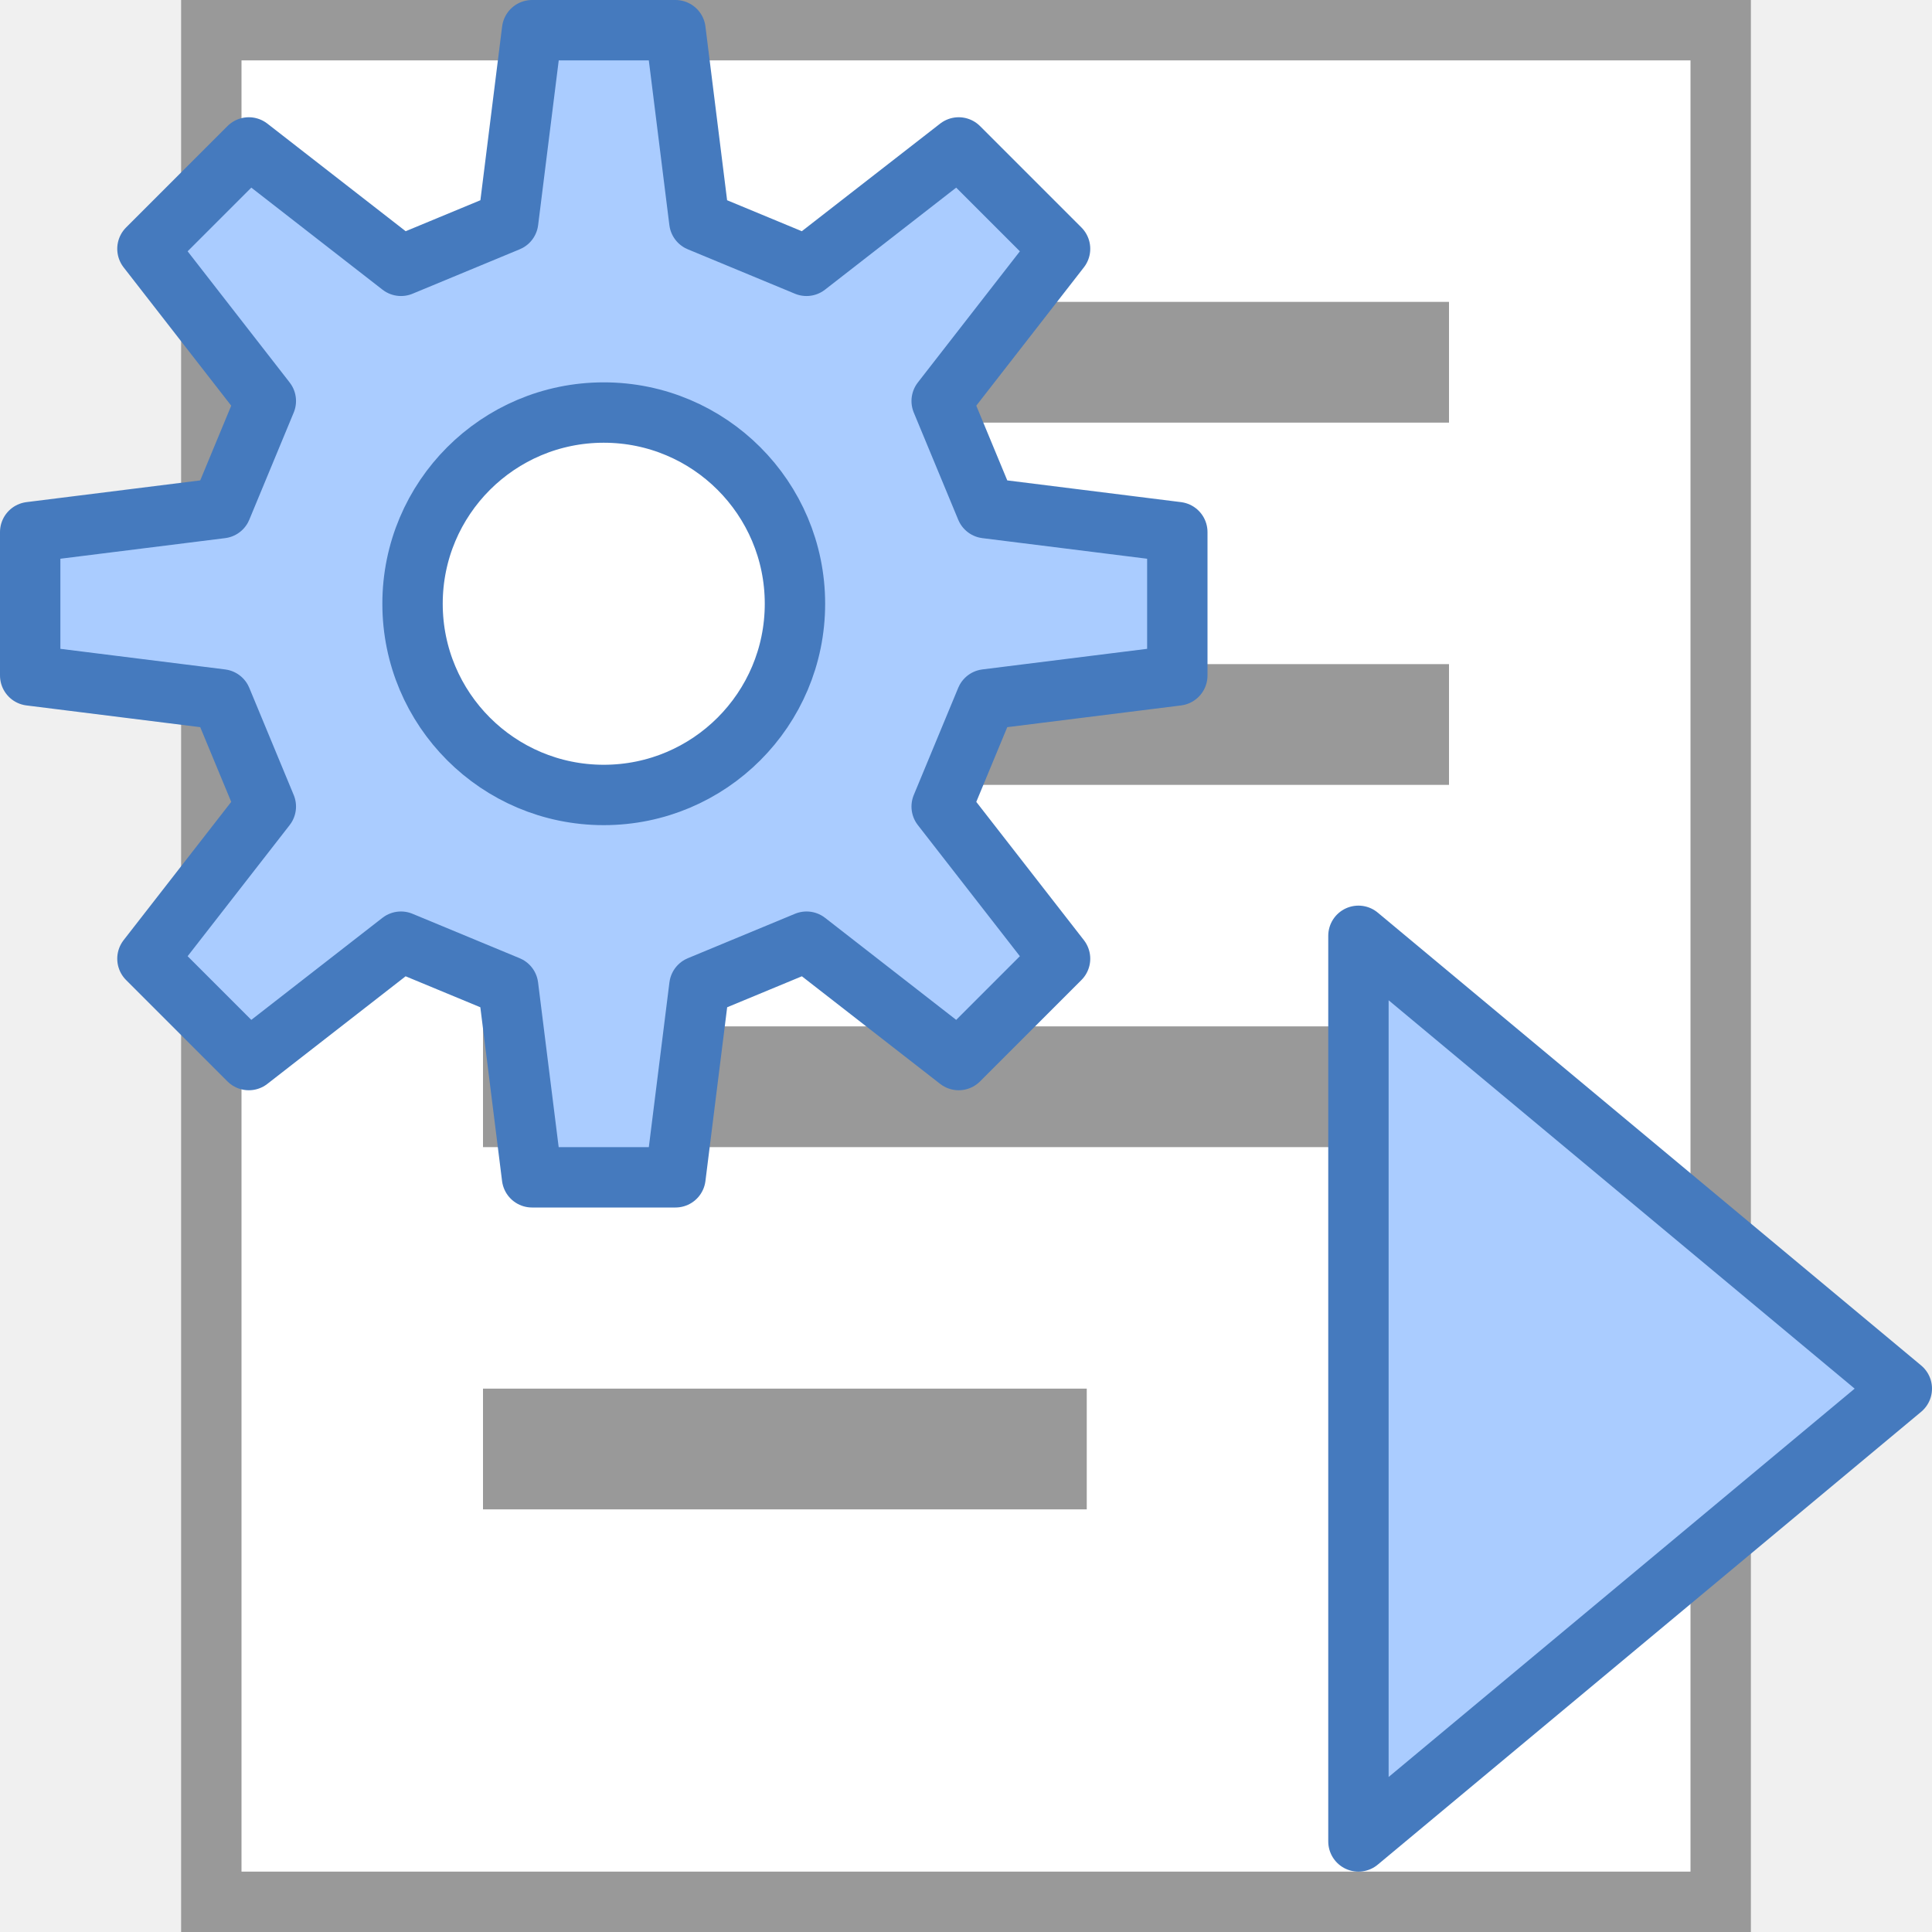
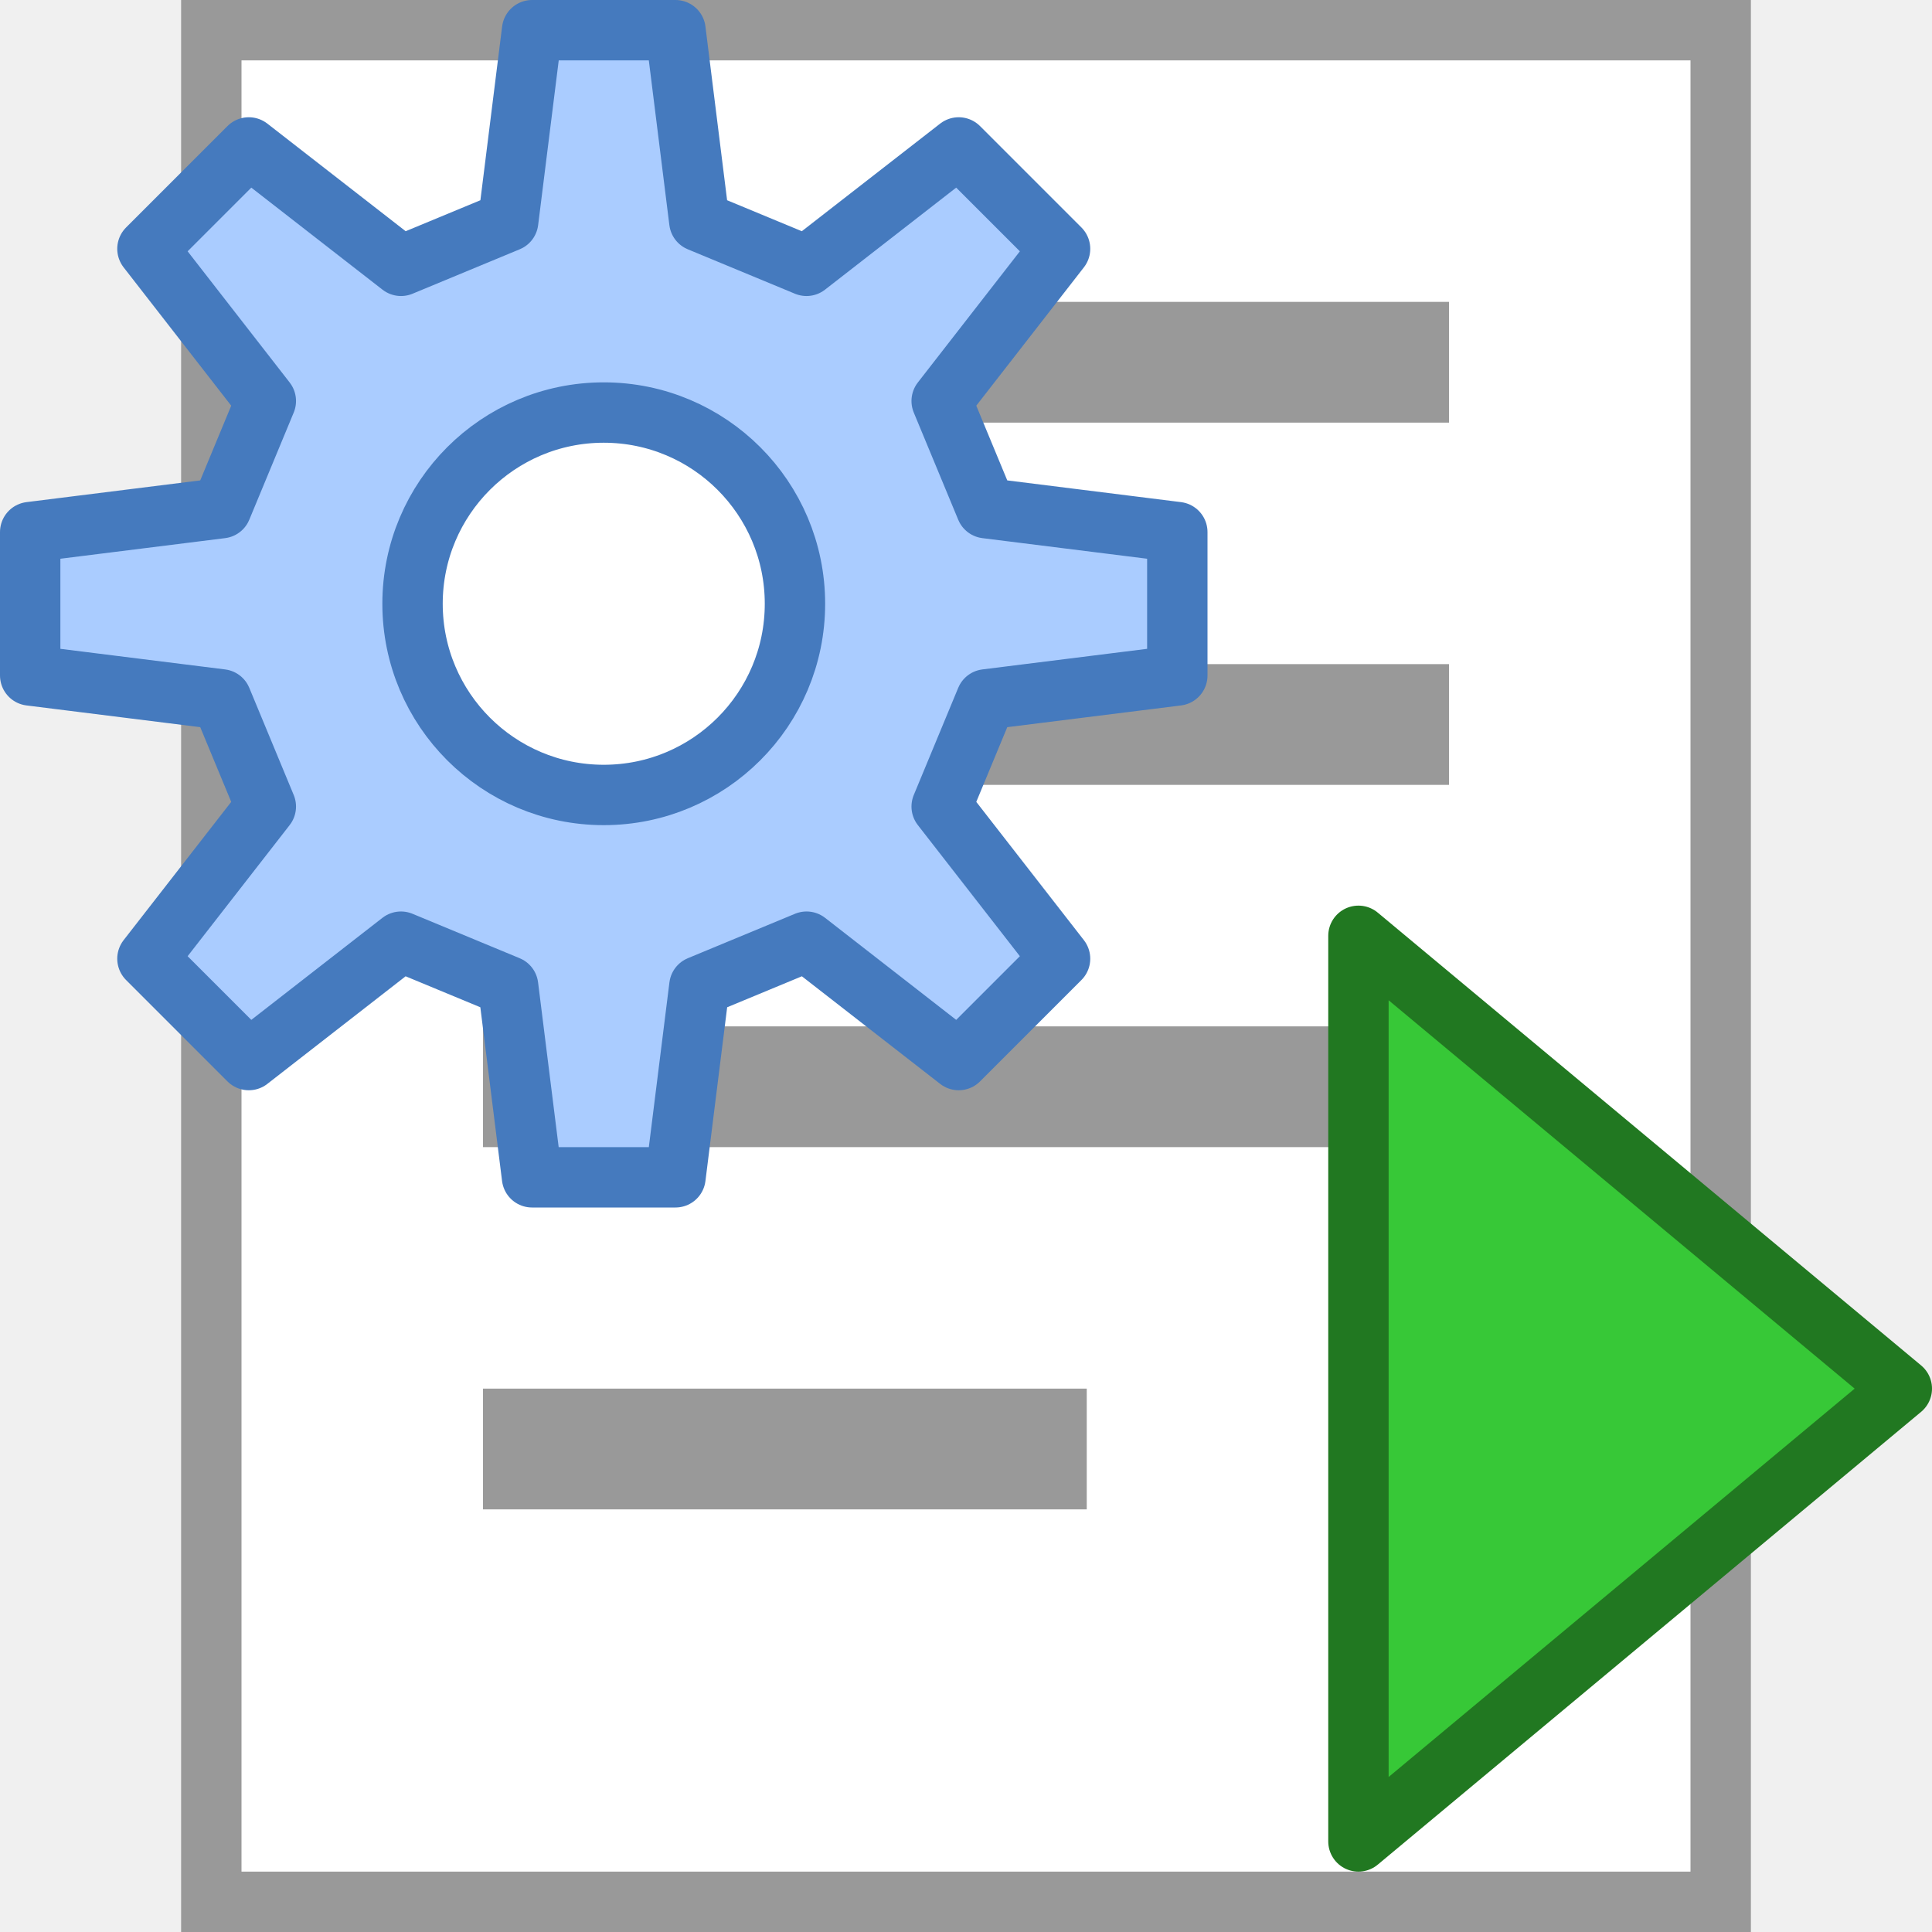
<svg xmlns="http://www.w3.org/2000/svg" width="32" height="32" id="svg2" version="1.0">
  <defs id="defs4" />
  <g id="layer1">
    <rect style="opacity:1;fill:#ffffff;fill-opacity:1;stroke:#999999;stroke-width:1;stroke-linecap:round;stroke-linejoin:miter;stroke-miterlimit:4;stroke-dasharray:none;stroke-dashoffset:0;stroke-opacity:1;paint-order:normal" id="rect826" width="25" height="31" x="3.5" y="0.5" />
    <path id="path823" d="M 8,6 H 24" style="fill:none;fill-rule:evenodd;stroke:#999999;stroke-width:2;stroke-linecap:butt;stroke-linejoin:miter;stroke-miterlimit:4;stroke-dasharray:none;stroke-opacity:1" />
    <path style="fill:none;fill-rule:evenodd;stroke:#999999;stroke-width:2;stroke-linecap:butt;stroke-linejoin:miter;stroke-miterlimit:4;stroke-dasharray:none;stroke-opacity:1" d="M 13,12 H 24" id="path828" />
    <path id="path830" d="M 8,18 H 23" style="fill:none;fill-rule:evenodd;stroke:#999999;stroke-width:2;stroke-linecap:butt;stroke-linejoin:miter;stroke-miterlimit:4;stroke-dasharray:none;stroke-opacity:1" />
    <path style="fill:none;fill-rule:evenodd;stroke:#999999;stroke-width:2;stroke-linecap:butt;stroke-linejoin:miter;stroke-miterlimit:4;stroke-dasharray:none;stroke-opacity:1" d="M 8,24 H 18" id="path832" />
    <path id="path822" d="M 8.813,0.5 8.417,3.667 6.642,4.403 4.121,2.442 2.442,4.121 4.403,6.642 3.667,8.417 0.5,8.813 V 11.188 l 3.167,0.396 0.736,1.775 -1.961,2.52 1.679,1.679 2.52,-1.961 1.775,0.736 0.396,3.167 H 11.188 l 0.396,-3.167 1.775,-0.736 2.52,1.961 1.679,-1.679 -1.961,-2.52 0.736,-1.775 3.167,-0.396 V 8.813 L 16.333,8.417 15.597,6.642 17.558,4.121 15.879,2.442 13.358,4.403 11.583,3.667 11.188,0.5 Z M 10,6.833 A 3.167,3.167 0 0 1 13.167,10 3.167,3.167 0 0 1 10,13.167 3.167,3.167 0 0 1 6.833,10 3.167,3.167 0 0 1 10,6.833 Z" style="fill:#aaccff;fill-opacity:1;fill-rule:evenodd;stroke:#457abe;stroke-width:1;stroke-linecap:butt;stroke-linejoin:round;stroke-miterlimit:4;stroke-dasharray:none;stroke-opacity:1" />
-     <path style="fill:#aaccff;fill-opacity:1;fill-rule:evenodd;stroke:#457abe;stroke-width:1;stroke-linecap:butt;stroke-linejoin:round;stroke-miterlimit:4;stroke-dasharray:none;stroke-opacity:1" d="m 22.5,15.5 v 15 l 9,-7.5 z" id="path820" />
+     <path style="fill:#37c837;fill-opacity:1;fill-rule:evenodd;stroke:#217821;stroke-width:1;stroke-linecap:butt;stroke-linejoin:round;stroke-miterlimit:4;stroke-dasharray:none;stroke-opacity:1" d="m 22.5,15.5 v 15 l 9,-7.5 z" id="path820" />
  </g>
</svg>
